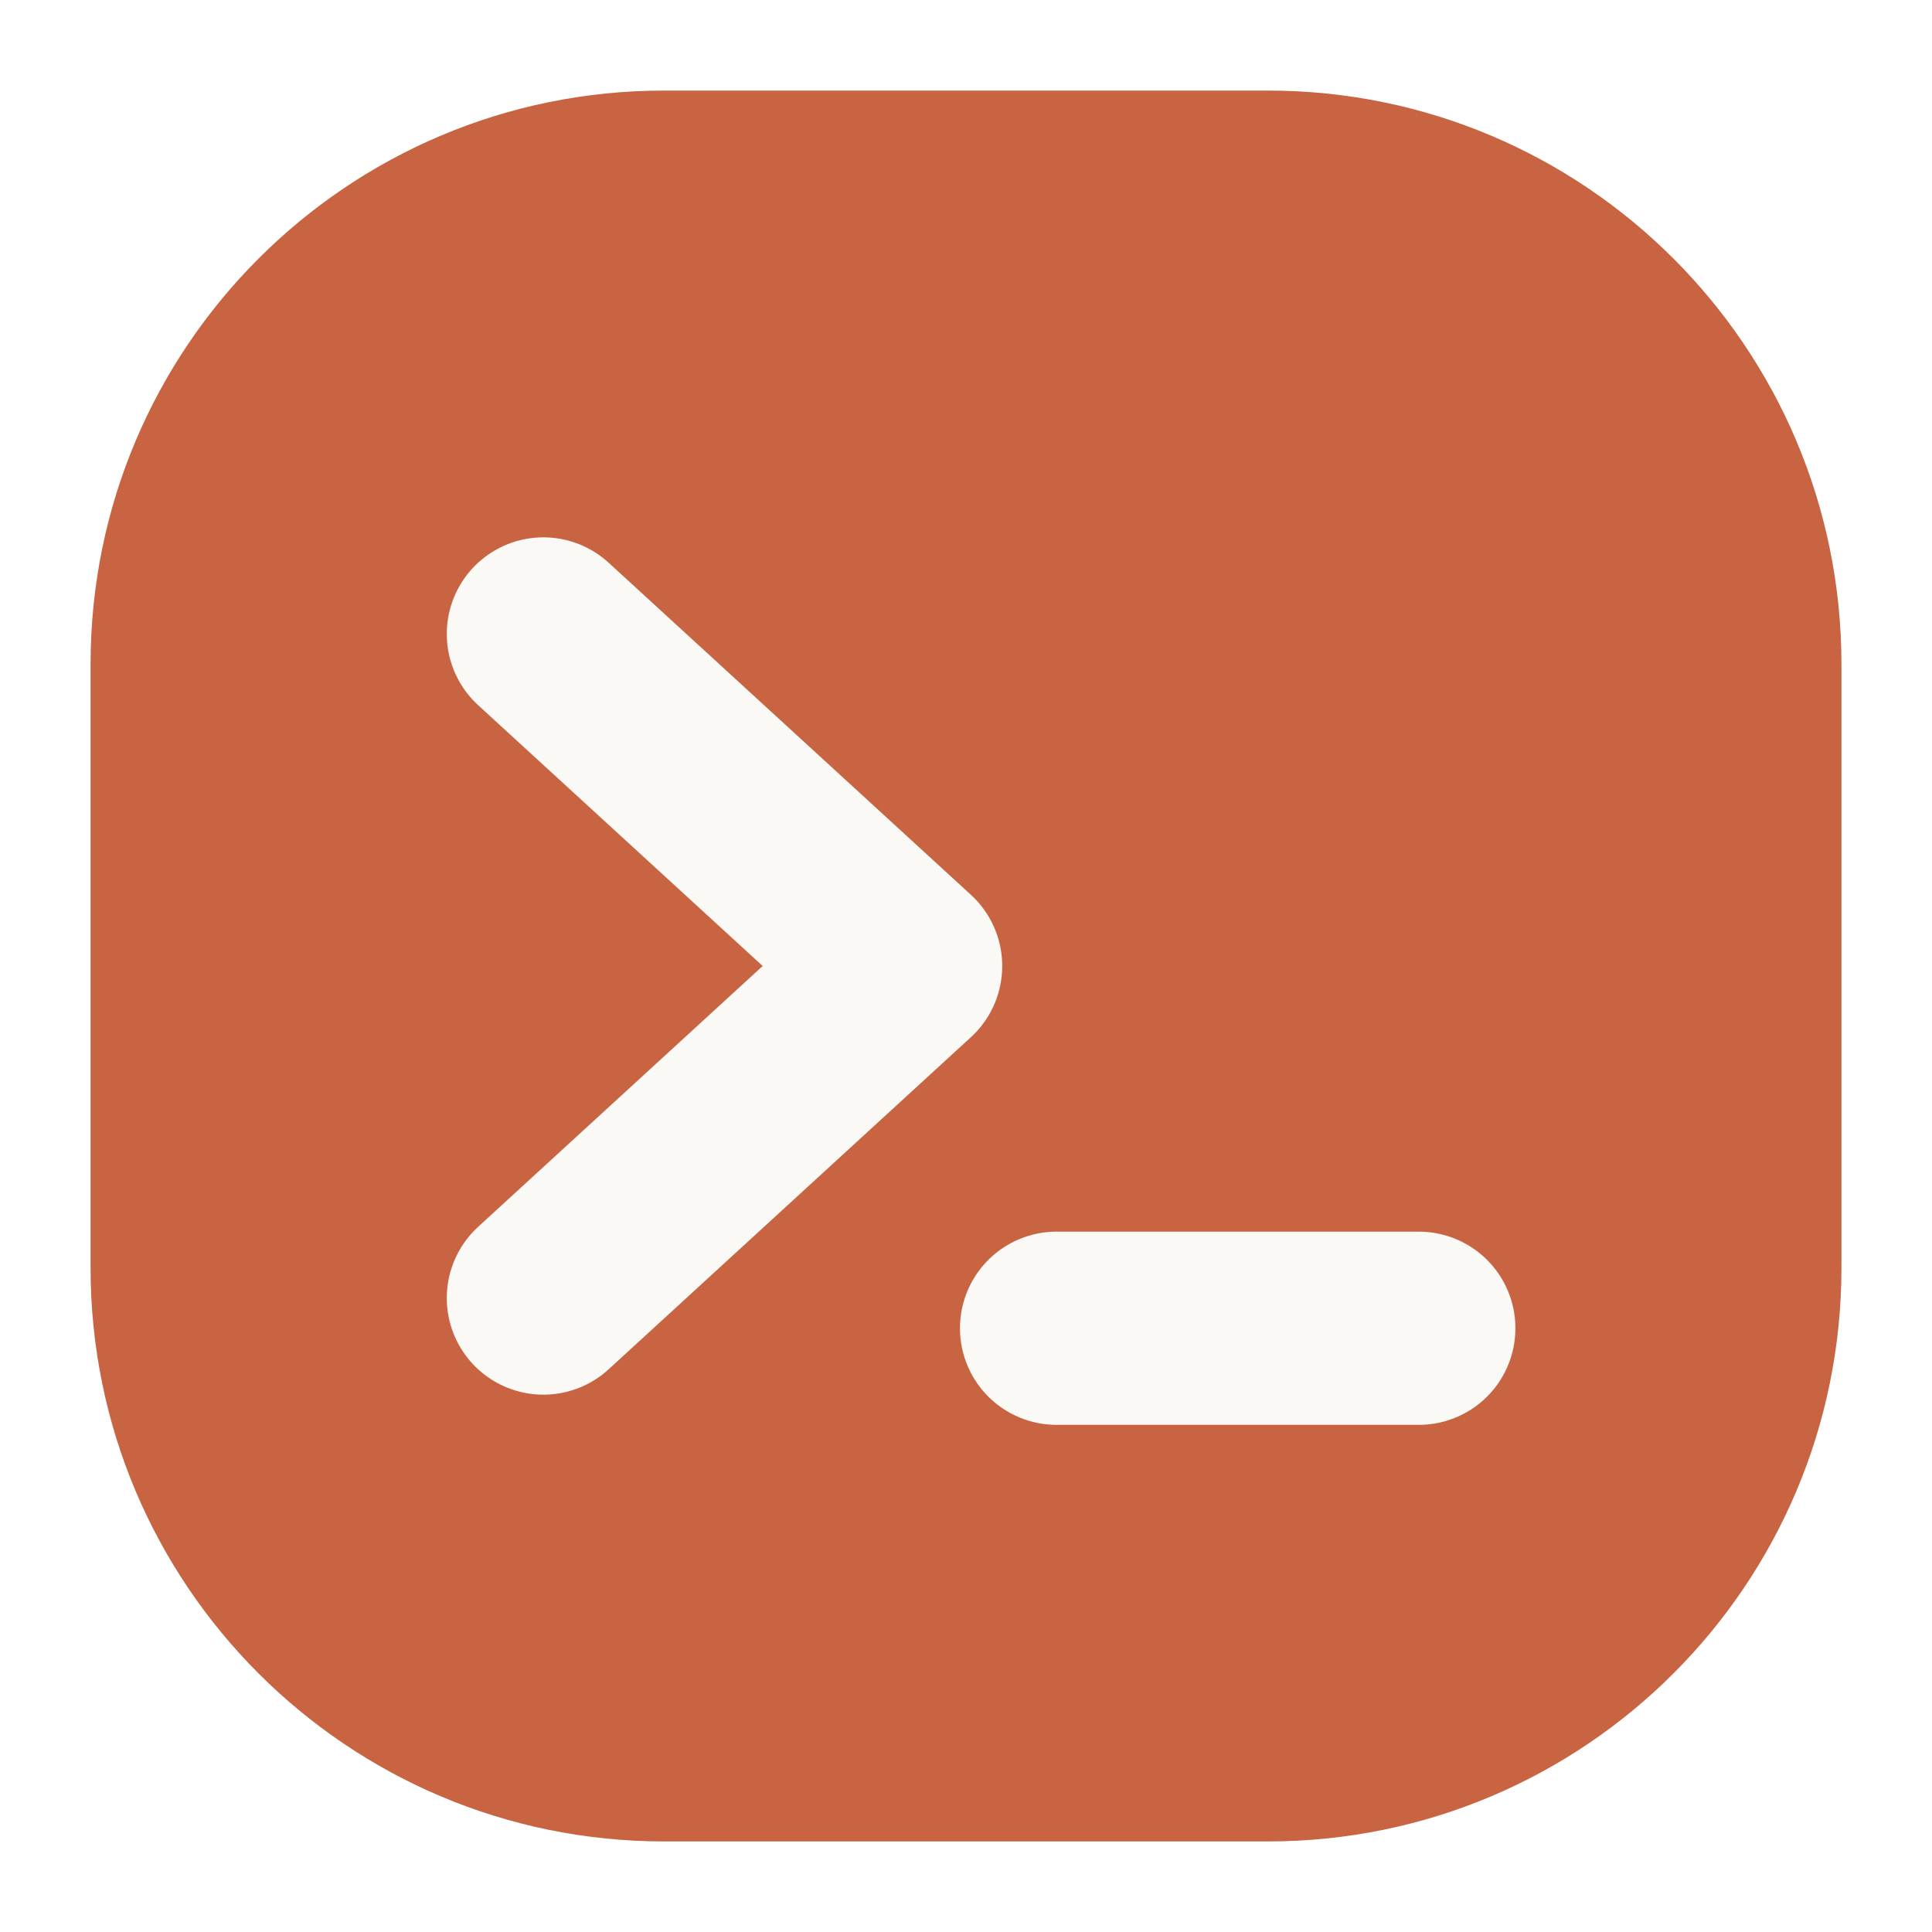
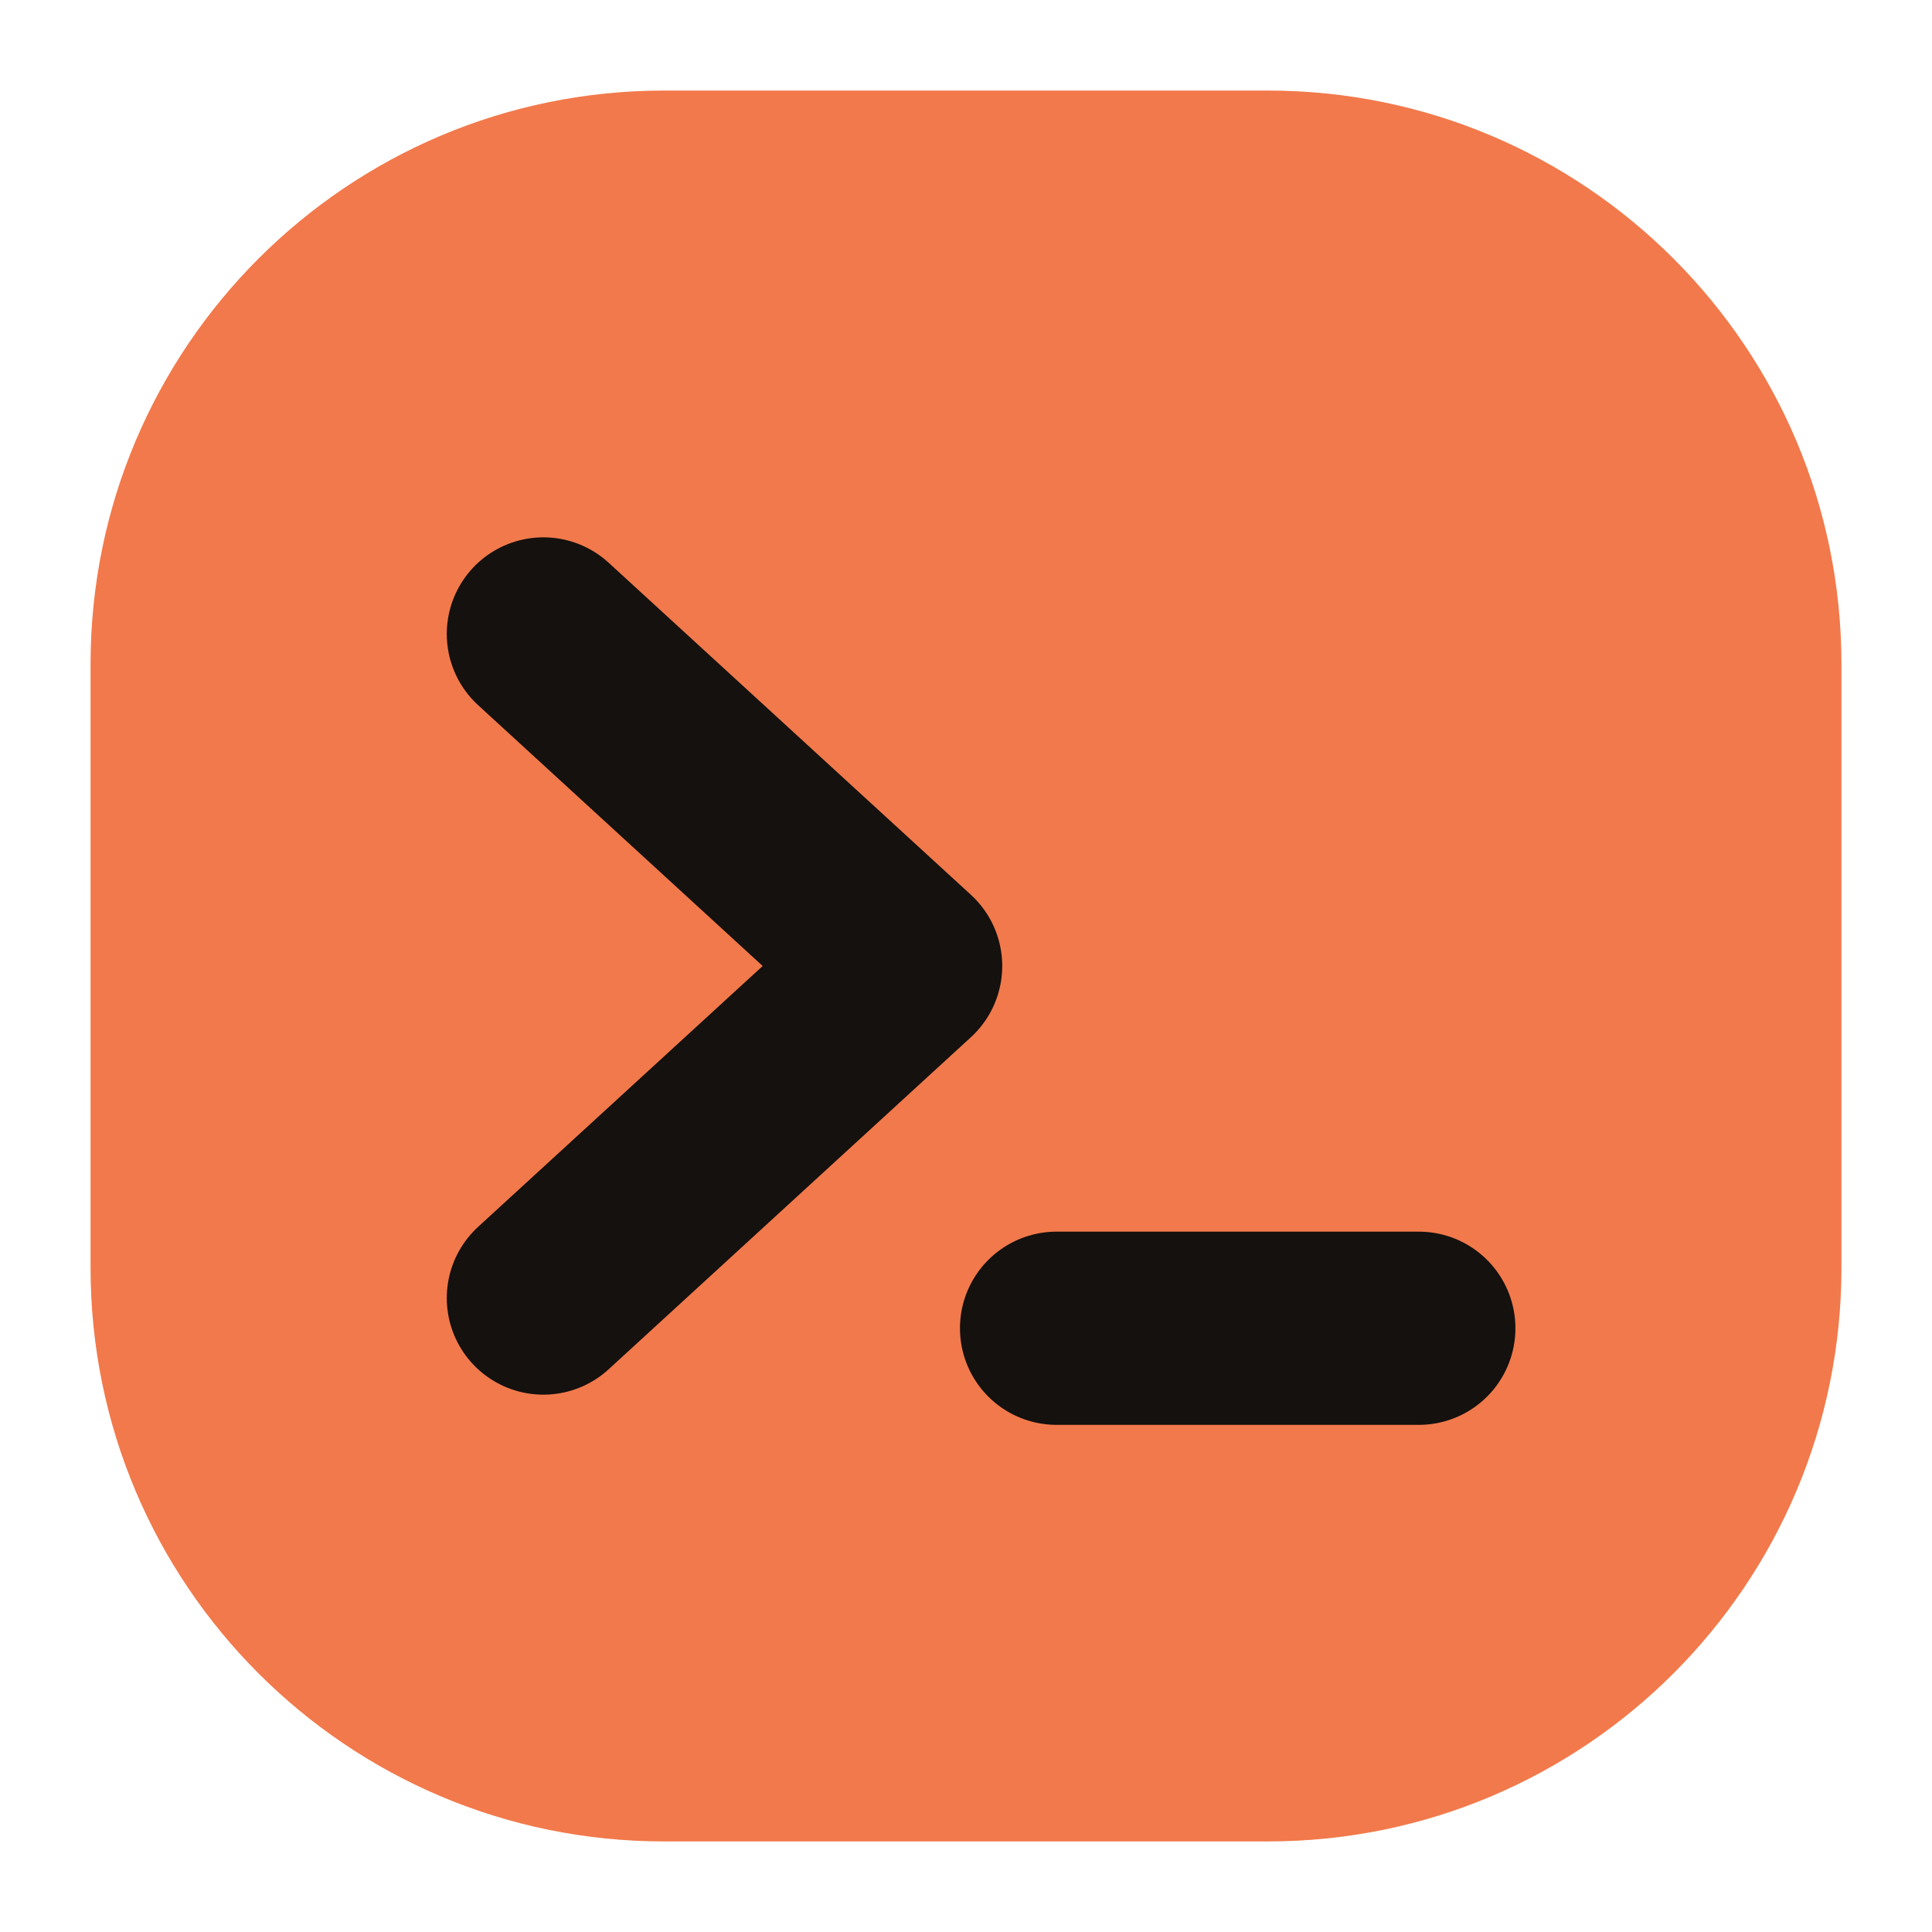
<svg xmlns="http://www.w3.org/2000/svg" viewBox="0 0 32 32">
-   <rect x="1.5" y="1.5" width="29" height="29" rx="9.5" fill="#c96442" />
-   <path d="m9 10.5 6 5.5-6 5.5" fill="none" stroke="#faf9f5" stroke-width="3.2" stroke-linecap="round" stroke-linejoin="round" />
-   <path d="M17.5 22h6" stroke="#faf9f5" stroke-width="3.2" stroke-linecap="round" />
+   <rect x="1.5" y="1.5" width="29" height="29" rx="9.5" fill="#f2794b" />
+   <path d="m9 10.5 6 5.5-6 5.5" fill="none" stroke="#14110f" stroke-width="3.2" stroke-linecap="round" stroke-linejoin="round" />
+   <path d="M17.5 22h6" stroke="#14110f" stroke-width="3.2" stroke-linecap="round" />
</svg>
